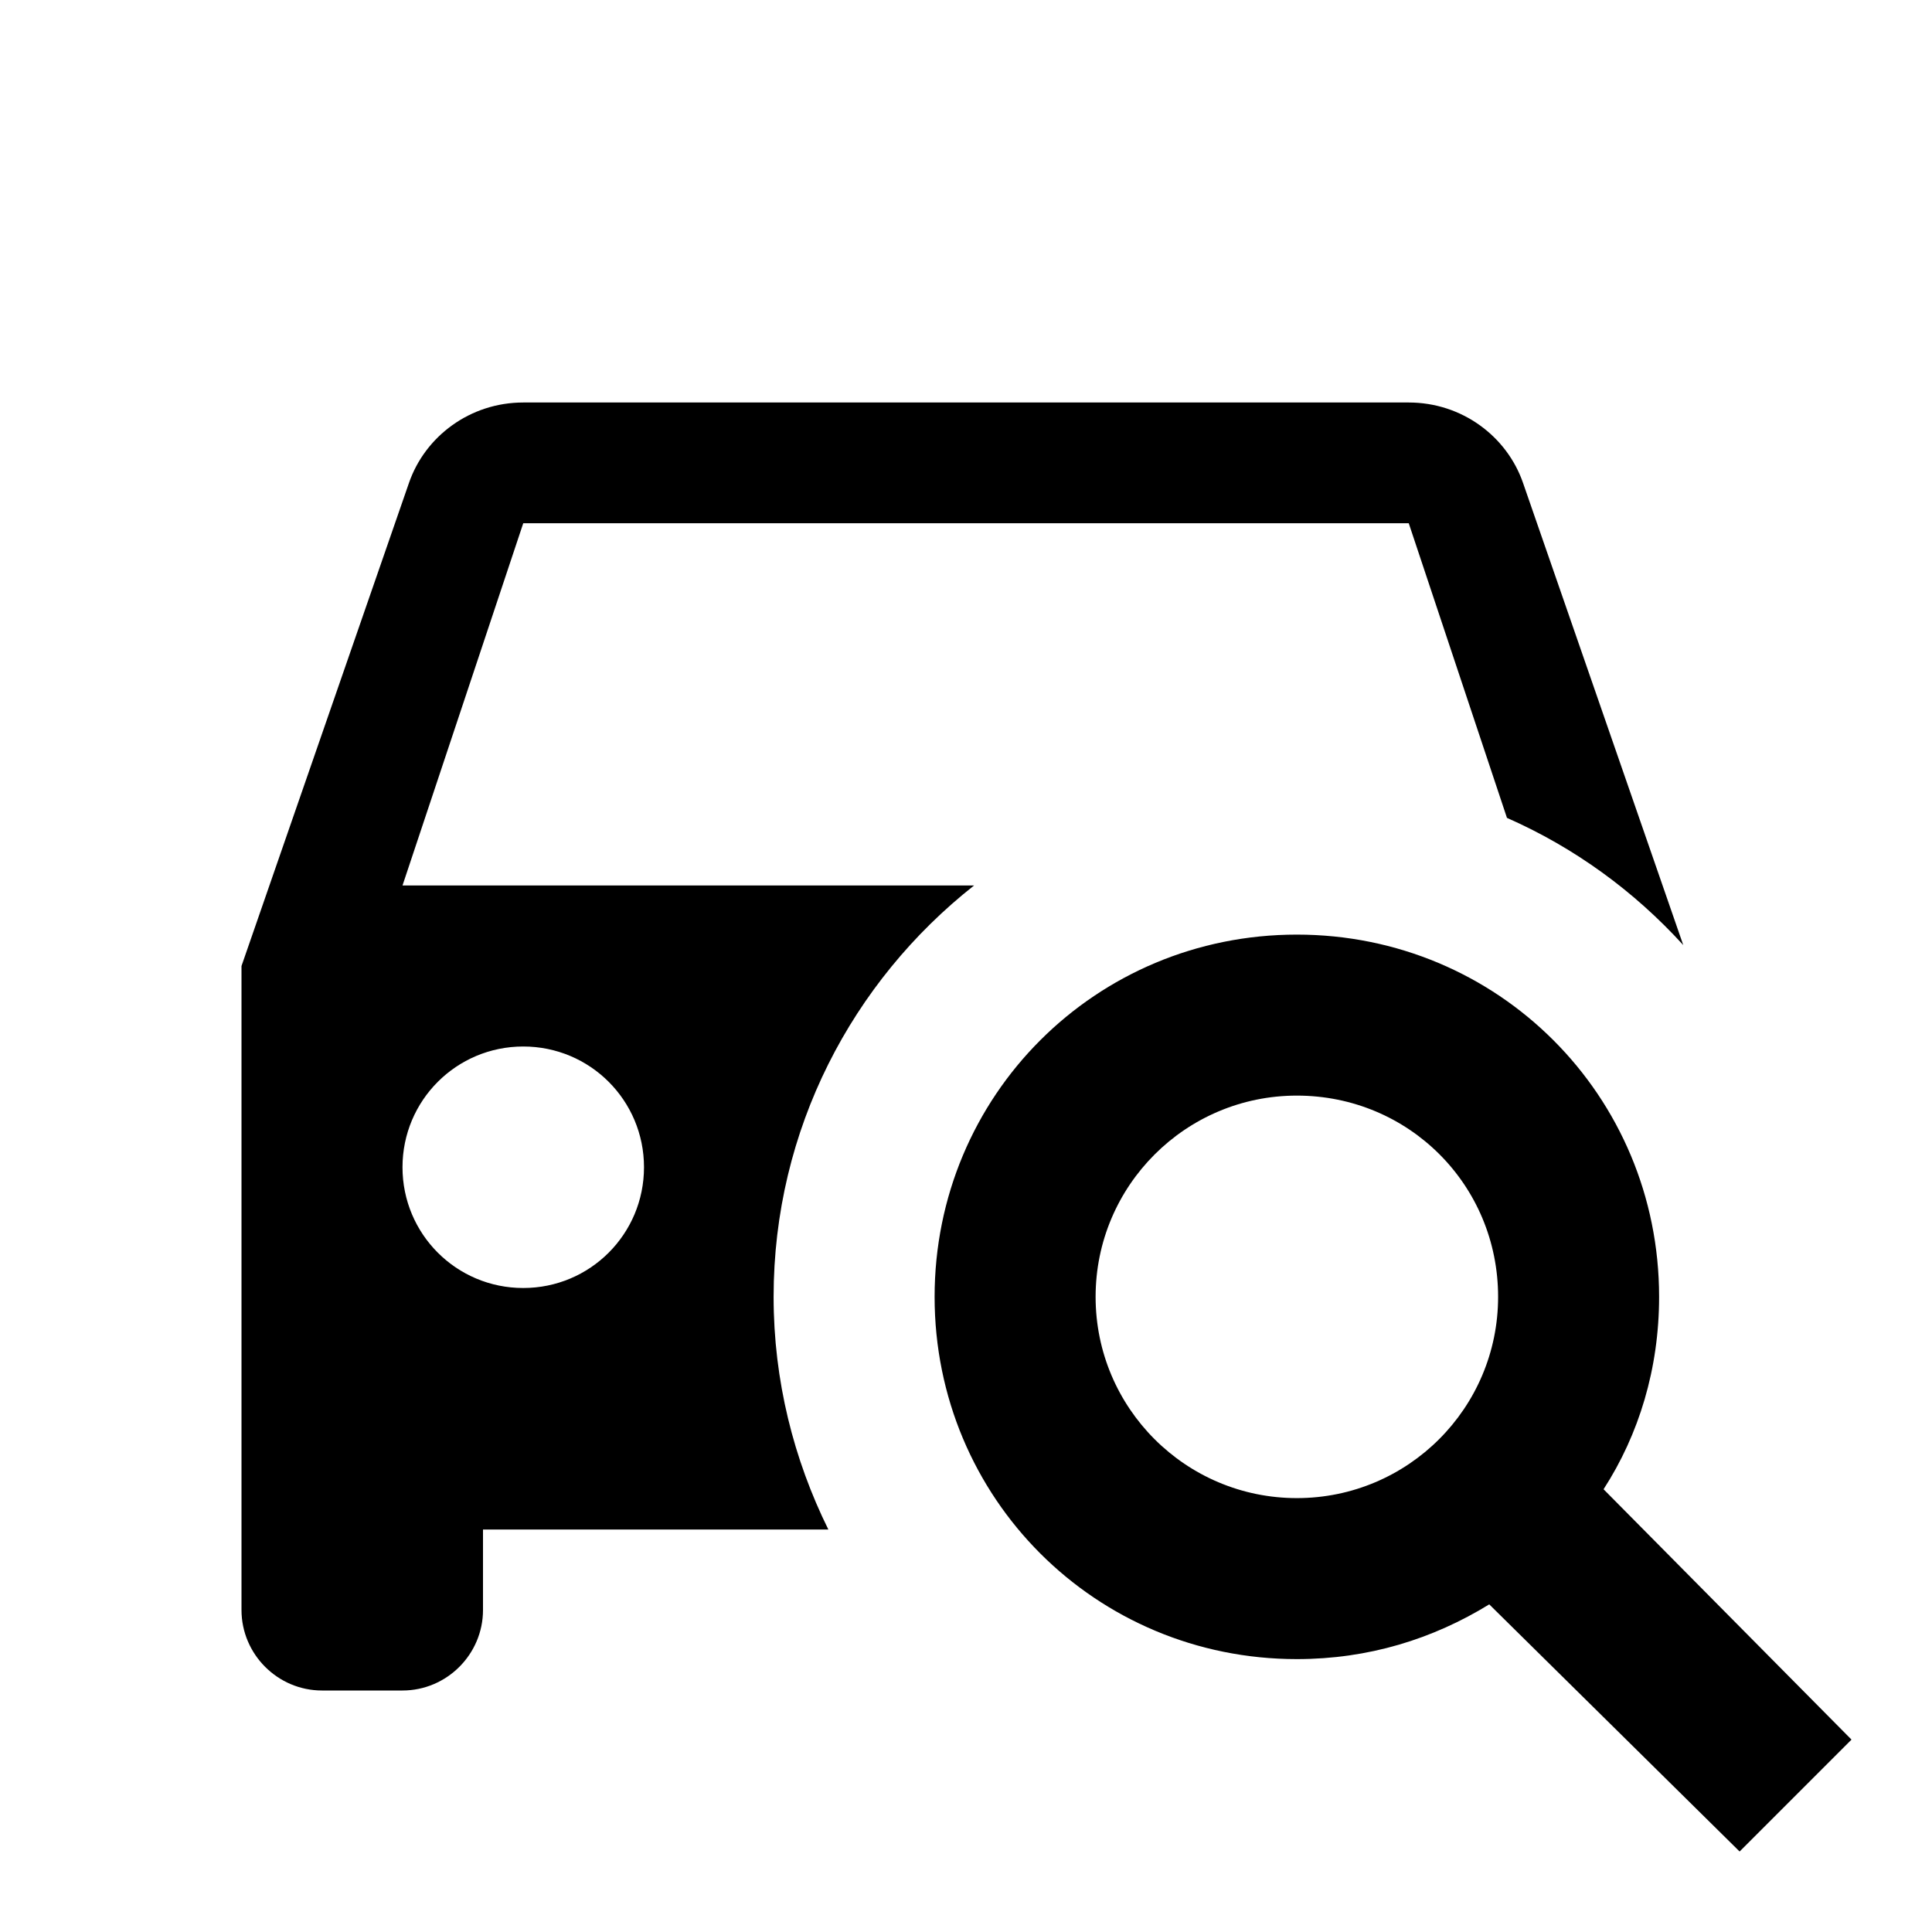
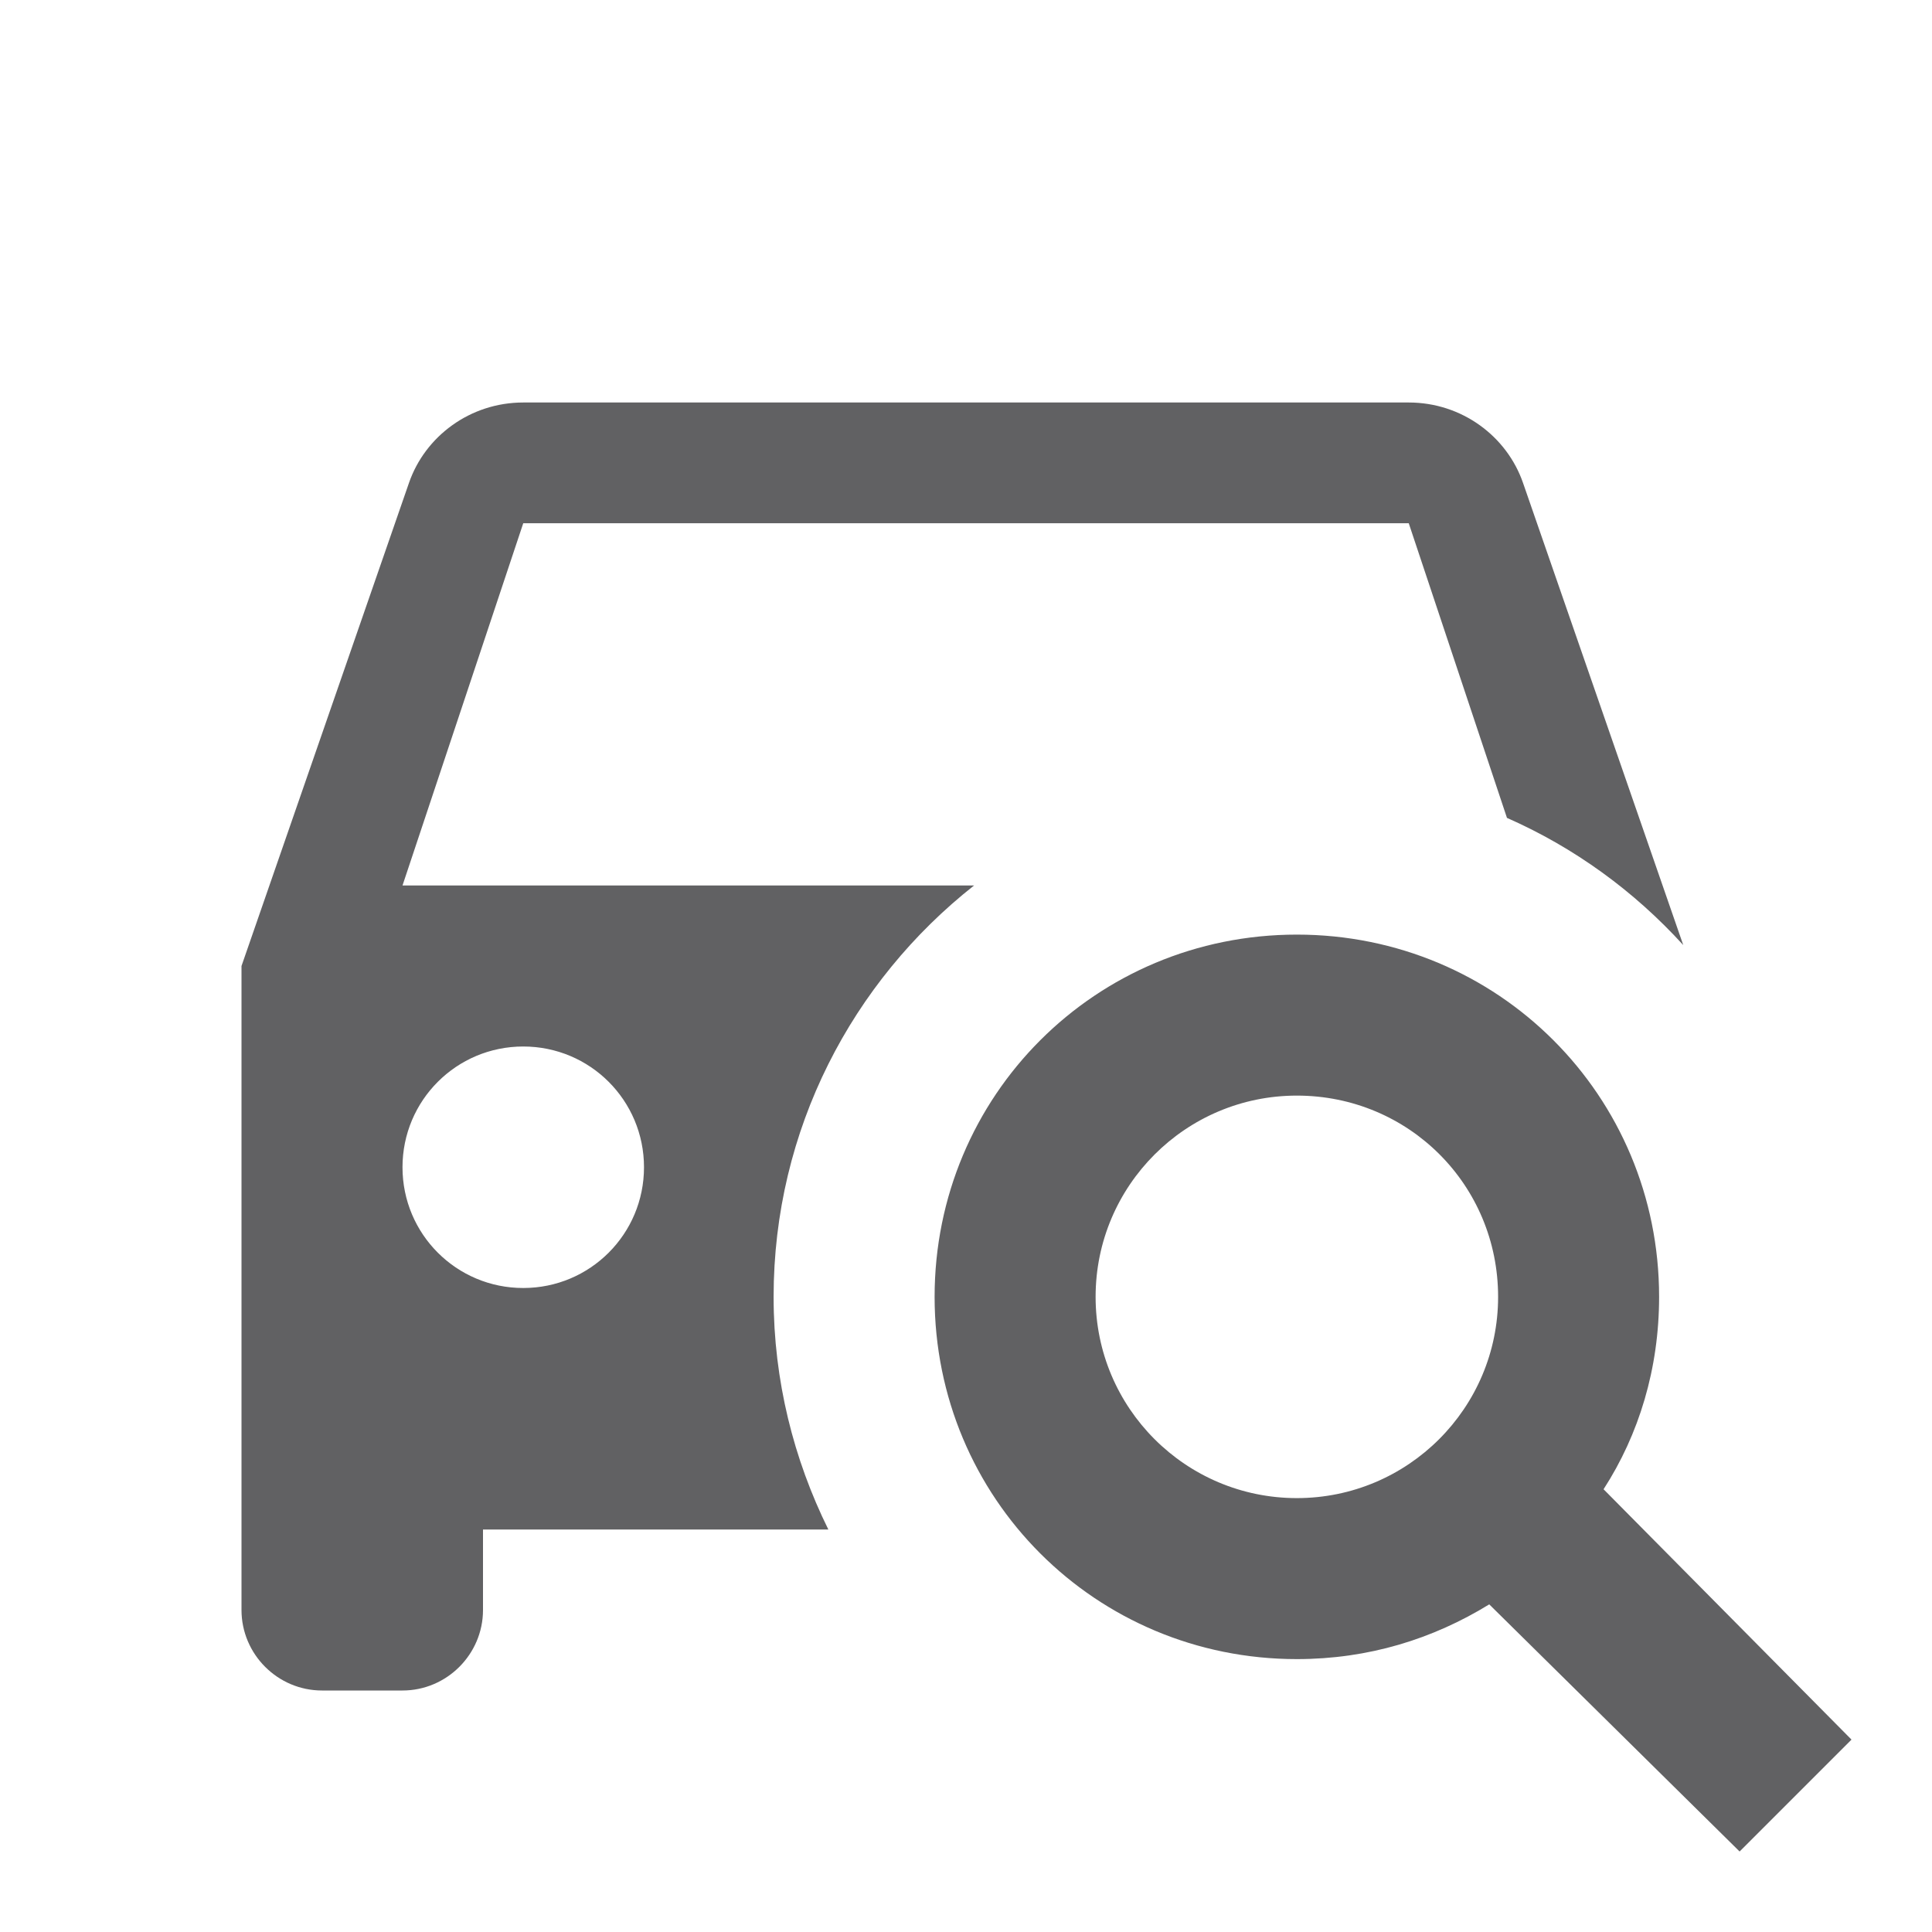
<svg xmlns="http://www.w3.org/2000/svg" width="1em" height="1em" viewBox="0 0 24 24">
-   <path fill="currentColor" d="M9.61 16.11c0-2.08.98-3.92 2.49-5.11H5l1.5-4.5h11l1.22 3.66c.84.37 1.58.91 2.19 1.58L18.92 6c-.2-.58-.76-1-1.42-1h-11c-.66 0-1.22.42-1.42 1L3 12v8c0 .55.45 1 1 1h1c.55 0 1-.45 1-1v-1h4.29c-.43-.87-.68-1.85-.68-2.89M6.5 16c-.83 0-1.5-.67-1.5-1.5S5.67 13 6.5 13s1.5.67 1.5 1.5S7.33 16 6.5 16m14.21 4.7l-.01.01zm-4.6-9.09c2.5 0 4.5 2 4.5 4.5c0 .89-.25 1.71-.69 2.39L23 21.61L21.61 23l-3.11-3.07c-.7.43-1.5.68-2.39.68c-2.5 0-4.5-2-4.5-4.5s2-4.5 4.5-4.5m0 2a2.5 2.5 0 1 0 2.5 2.5c0-1.39-1.11-2.5-2.5-2.5" />
+   <path fill="#616163" d="M9.61 16.11c0-2.08.98-3.92 2.49-5.11H5l1.5-4.5h11l1.22 3.66c.84.37 1.58.91 2.19 1.58L18.92 6c-.2-.58-.76-1-1.42-1h-11c-.66 0-1.22.42-1.42 1L3 12v8c0 .55.45 1 1 1h1c.55 0 1-.45 1-1v-1h4.29c-.43-.87-.68-1.85-.68-2.89M6.5 16c-.83 0-1.5-.67-1.5-1.5S5.67 13 6.5 13s1.5.67 1.5 1.5S7.33 16 6.5 16m14.21 4.7l-.01.01zm-4.6-9.09c2.5 0 4.5 2 4.5 4.5c0 .89-.25 1.71-.69 2.39L23 21.61L21.61 23l-3.11-3.07c-.7.43-1.5.68-2.39.68c-2.5 0-4.5-2-4.5-4.5s2-4.5 4.5-4.5m0 2a2.5 2.5 0 1 0 2.5 2.5c0-1.39-1.11-2.5-2.5-2.5" />
</svg>
